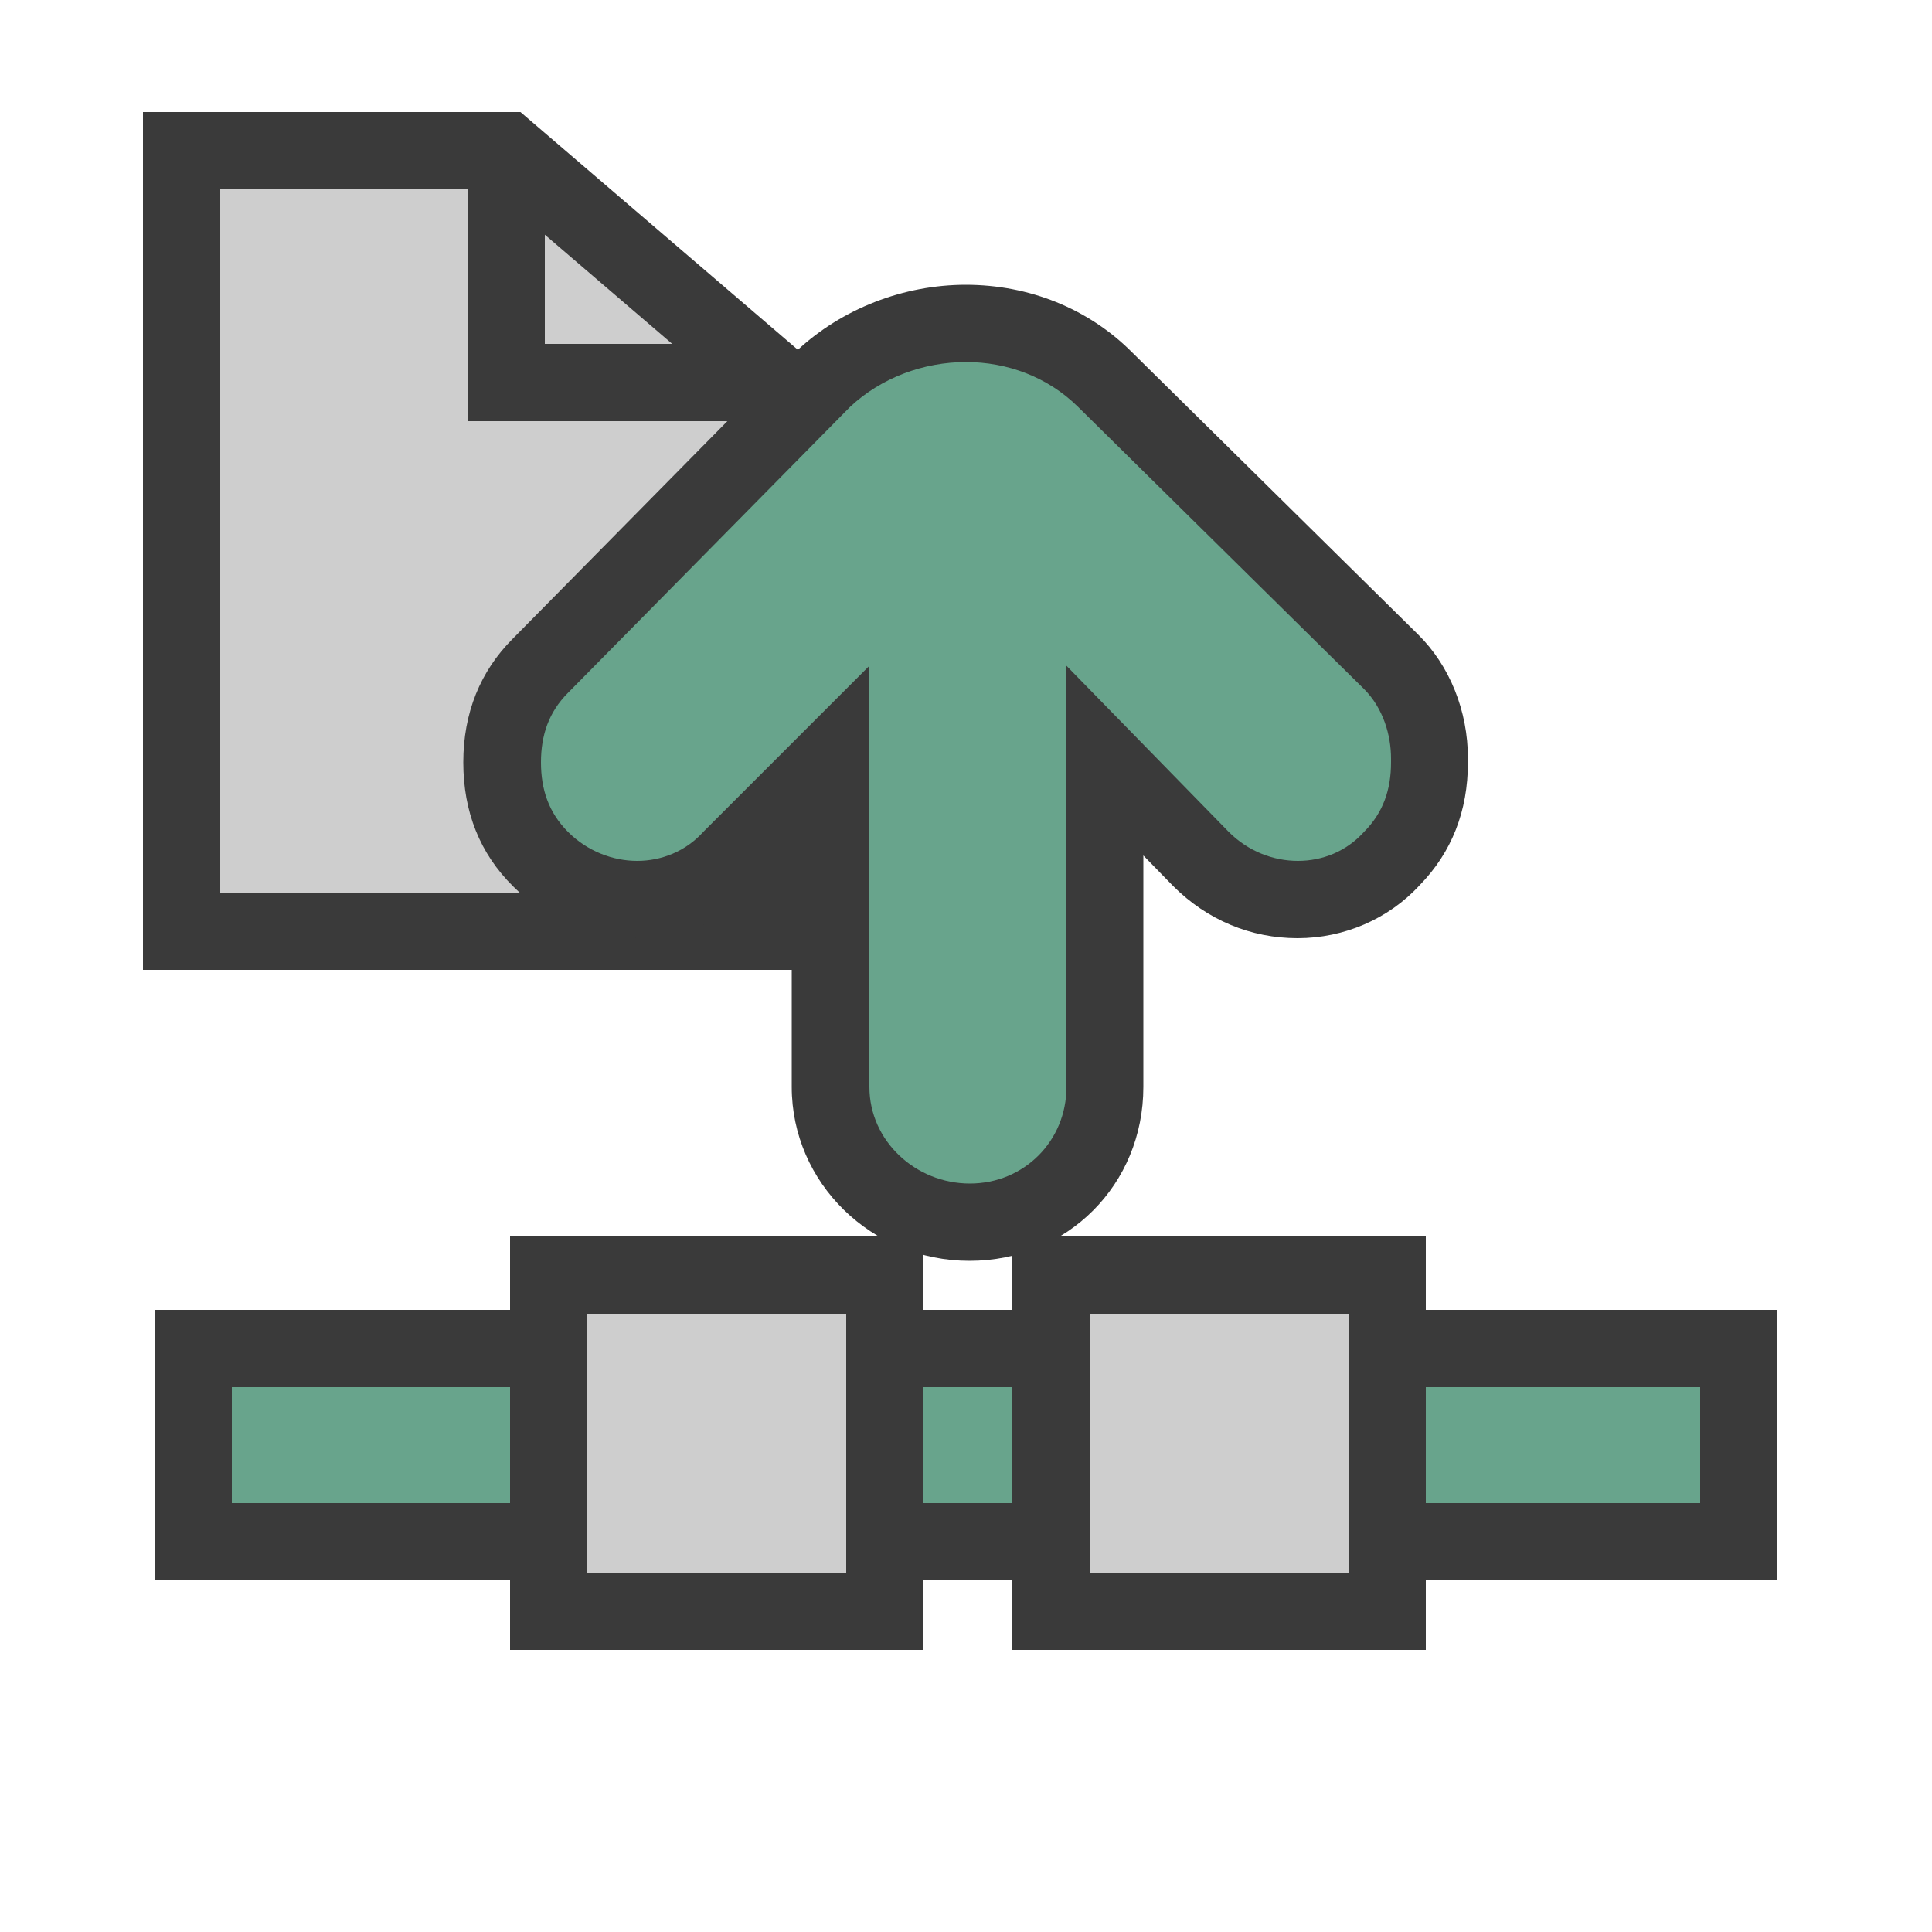
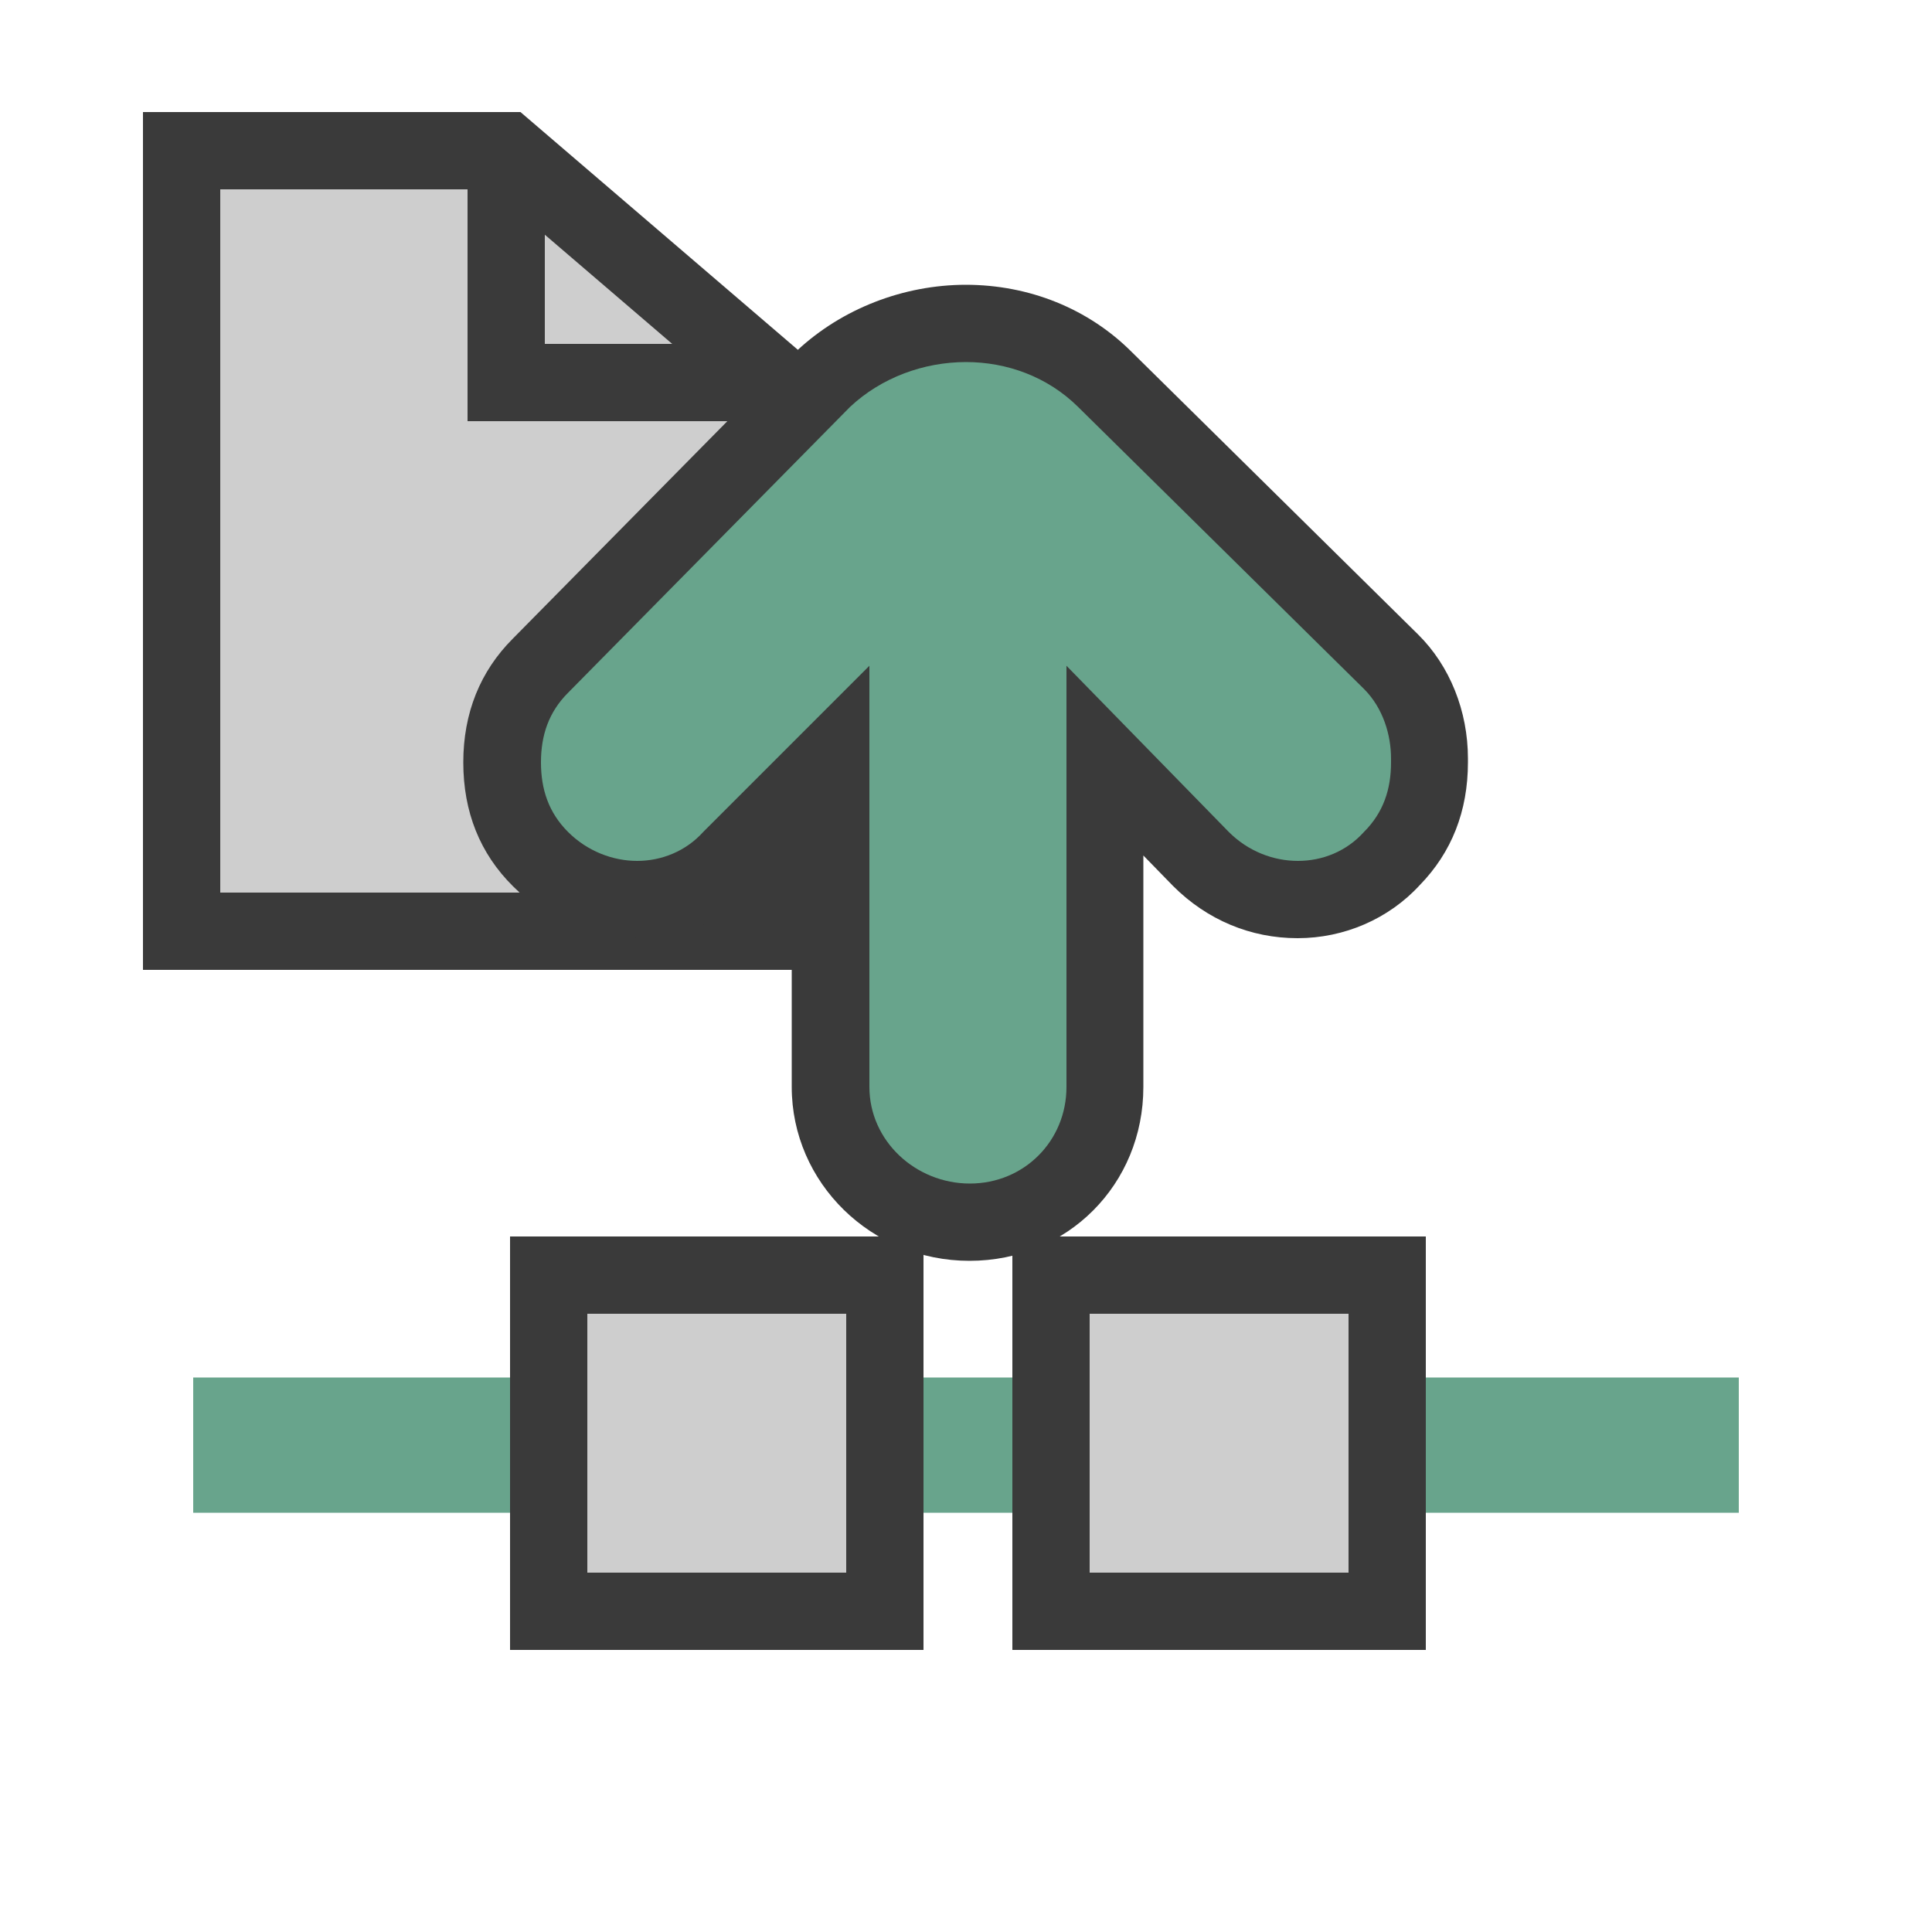
<svg xmlns="http://www.w3.org/2000/svg" id="Layer_1" version="1.1" viewBox="0 0 50 50">
  <defs>
    <style>
      .st0 {
        fill: none;
      }

-       .st0, .st1, .st2 {
+       .st0, .st1 {
        stroke: #3a3a3a;
        stroke-miterlimit: 10;
        stroke-width: 2px;
      }

-       .st1, .st3 {
+       .st1, .st2 {
        fill: #cecece;
      }

-       .st4 {
+       .st3 {
        fill: #3a3a3a;
      }

-       .st2, .st5 {
+       .st4 {
        fill: #68a48c;
      }
    </style>
  </defs>
  <g>
    <polygon class="st1" points="20.1 9.9 20.1 24.1 4.7 24.1 4.7 3.9 13.1 3.9 20.1 9.9" />
    <polyline class="st0" points="20.1 9.9 13.1 9.9 13.1 3.9" />
  </g>
  <g>
-     <path class="st5" d="M25.1,31.63c-1.98,0-3.6-1.57-3.6-3.5v-8.49l-2.59,2.59c-.58.65-1.48,1.04-2.42,1.04s-1.82-.37-2.49-1.04c-.66-.66-.99-1.5-.99-2.51s.33-1.85.99-2.51l7.29-7.4c1-.94,2.34-1.46,3.71-1.46s2.67.52,3.61,1.46l7.39,7.3c.64.64,1,1.55,1,2.51v.1c0,1-.33,1.85-.99,2.51-.58.65-1.48,1.04-2.42,1.04s-1.82-.37-2.5-1.04l-2.49-2.55v8.45c0,1.96-1.54,3.5-3.5,3.5Z" />
-     <path class="st4" d="M25,9.37c1.06,0,2.11.38,2.9,1.16l7.4,7.3c.5.5.7,1.2.7,1.8v.1c0,.7-.2,1.3-.7,1.8-.45.5-1.07.75-1.71.75s-1.29-.25-1.79-.75l-4.2-4.3v10.9c0,1.4-1.1,2.5-2.5,2.5s-2.6-1.1-2.6-2.5v-10.9l-4.3,4.3c-.45.5-1.08.75-1.71.75s-1.29-.25-1.79-.75-.7-1.1-.7-1.8.2-1.3.7-1.8l7.3-7.4c.81-.76,1.91-1.16,3-1.16M25,7.37c-1.62,0-3.21.62-4.37,1.7l-.03.03-.03.03-7.3,7.4c-.84.84-1.28,1.92-1.28,3.2s.43,2.36,1.29,3.21c.86.86,2,1.34,3.2,1.34s2.35-.5,3.16-1.37l.85-.85v6.07c0,2.48,2.06,4.5,4.6,4.5s4.5-1.98,4.5-4.5v-5.99l.77.79c.88.88,2.01,1.35,3.22,1.35s2.36-.5,3.16-1.37c.83-.85,1.25-1.92,1.25-3.18v-.1c0-1.23-.47-2.4-1.29-3.21l-7.41-7.31c-1.12-1.12-2.65-1.74-4.3-1.74h0Z" />
+     <path class="st4" d="M25.1,31.63c-1.98,0-3.6-1.57-3.6-3.5v-8.49l-2.59,2.59c-.58.65-1.48,1.04-2.42,1.04s-1.82-.37-2.49-1.04c-.66-.66-.99-1.5-.99-2.51s.33-1.85.99-2.51l7.29-7.4c1-.94,2.34-1.46,3.71-1.46s2.67.52,3.61,1.46l7.39,7.3c.64.64,1,1.55,1,2.51v.1c0,1-.33,1.85-.99,2.51-.58.65-1.48,1.04-2.42,1.04s-1.82-.37-2.5-1.04l-2.49-2.55v8.45c0,1.96-1.54,3.5-3.5,3.5Z" />
+     <path class="st3" d="M25,9.37c1.06,0,2.11.38,2.9,1.16l7.4,7.3c.5.5.7,1.2.7,1.8v.1c0,.7-.2,1.3-.7,1.8-.45.5-1.07.75-1.71.75s-1.29-.25-1.79-.75l-4.2-4.3v10.9c0,1.4-1.1,2.5-2.5,2.5s-2.6-1.1-2.6-2.5v-10.9l-4.3,4.3c-.45.5-1.08.75-1.71.75s-1.29-.25-1.79-.75-.7-1.1-.7-1.8.2-1.3.7-1.8l7.3-7.4c.81-.76,1.91-1.16,3-1.16M25,7.37c-1.62,0-3.21.62-4.37,1.7l-.03.03-.03.03-7.3,7.4c-.84.84-1.28,1.92-1.28,3.2s.43,2.36,1.29,3.21c.86.86,2,1.34,3.2,1.34s2.35-.5,3.16-1.37l.85-.85v6.07c0,2.48,2.06,4.5,4.6,4.5s4.5-1.98,4.5-4.5v-5.99l.77.79c.88.88,2.01,1.35,3.22,1.35s2.36-.5,3.16-1.37c.83-.85,1.25-1.92,1.25-3.18v-.1c0-1.23-.47-2.4-1.29-3.21l-7.41-7.31c-1.12-1.12-2.65-1.74-4.3-1.74h0Z" />
  </g>
  <g>
-     <rect class="st2" x="5" y="34.9" width="40" height="5" />
+     <rect class="st4" x="5" y="35.65" width="40" height="3.5" />
    <g>
-       <rect class="st3" x="14.2" y="33" width="8.7" height="8.7" />
-       <path class="st4" d="M21.9,34v6.7h-6.7v-6.7h6.7M23.9,32h-10.7v10.7h10.7v-10.7h0Z" />
+       <rect class="st2" x="14.2" y="33" width="8.7" height="8.7" />
+       <path class="st3" d="M21.9,34v6.7h-6.7v-6.7h6.7M23.9,32h-10.7v10.7h10.7v-10.7h0Z" />
    </g>
    <g>
-       <rect class="st3" x="27.2" y="33" width="8.7" height="8.7" />
-       <path class="st4" d="M34.9,34v6.7h-6.7v-6.7h6.7M36.9,32h-10.7v10.7h10.7v-10.7h0Z" />
+       <rect class="st2" x="27.2" y="33" width="8.7" height="8.7" />
+       <path class="st3" d="M34.9,34v6.7h-6.7v-6.7h6.7M36.9,32h-10.7v10.7h10.7v-10.7h0Z" />
    </g>
  </g>
</svg>
